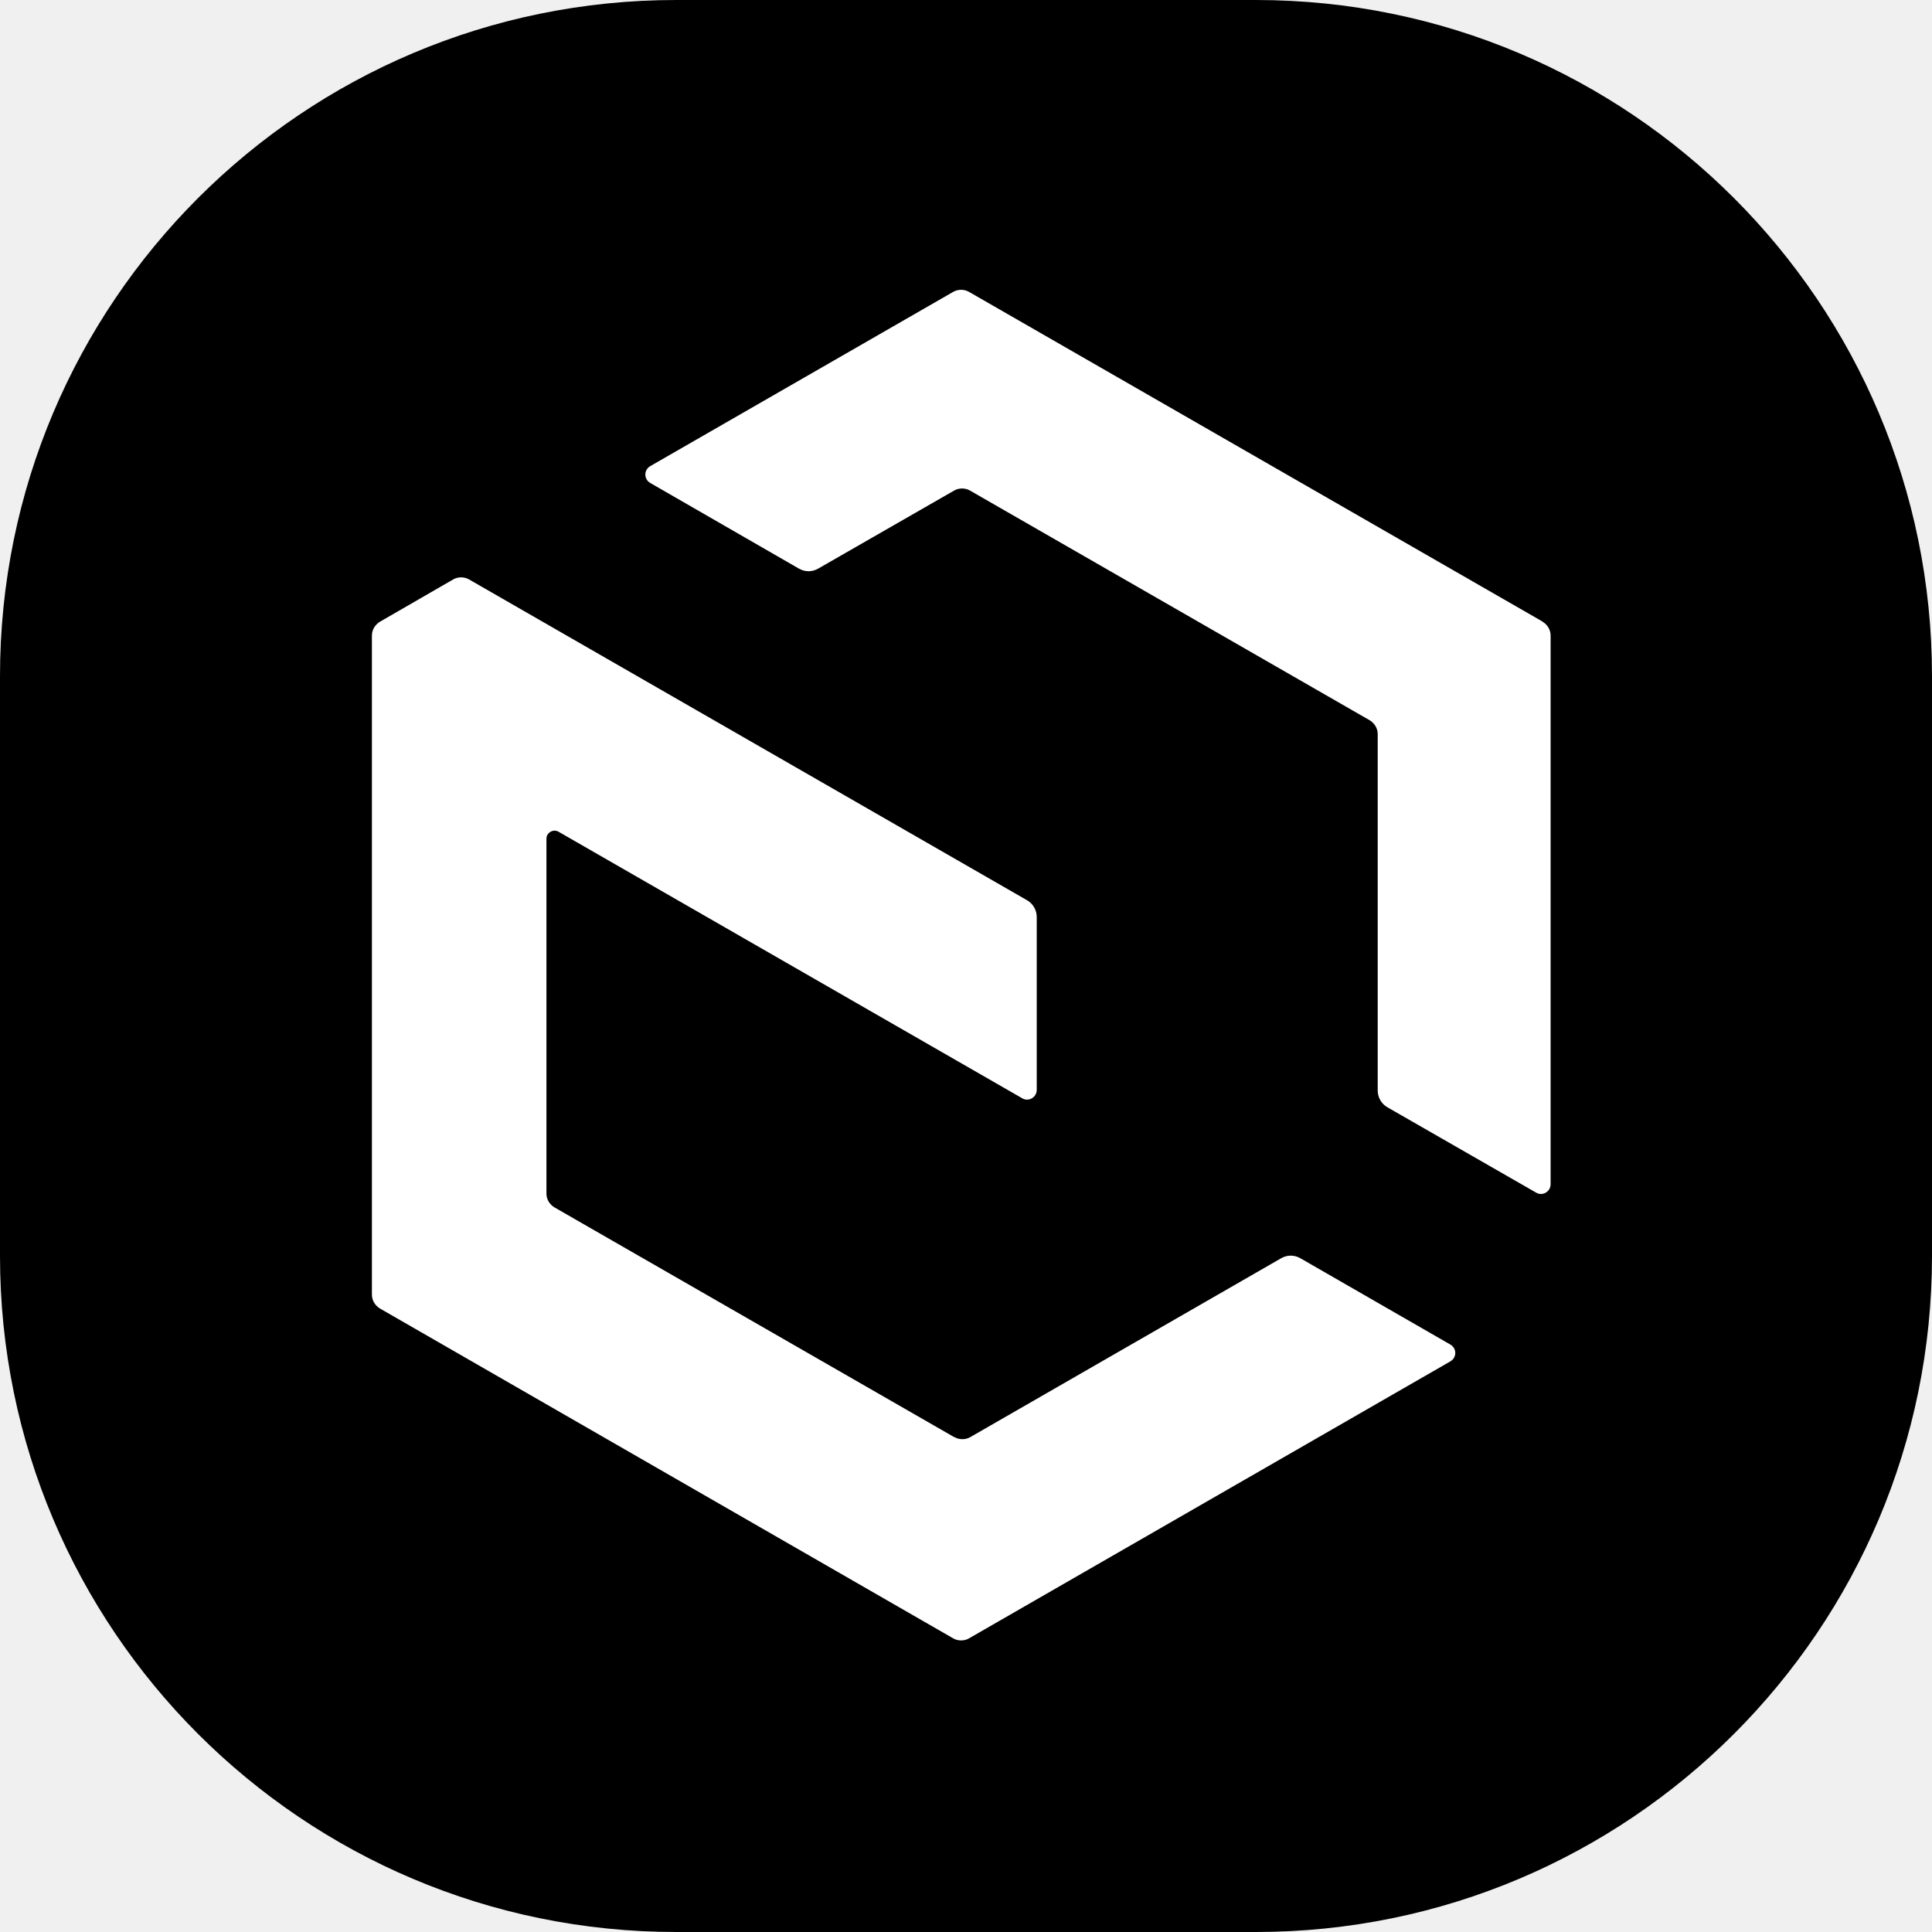
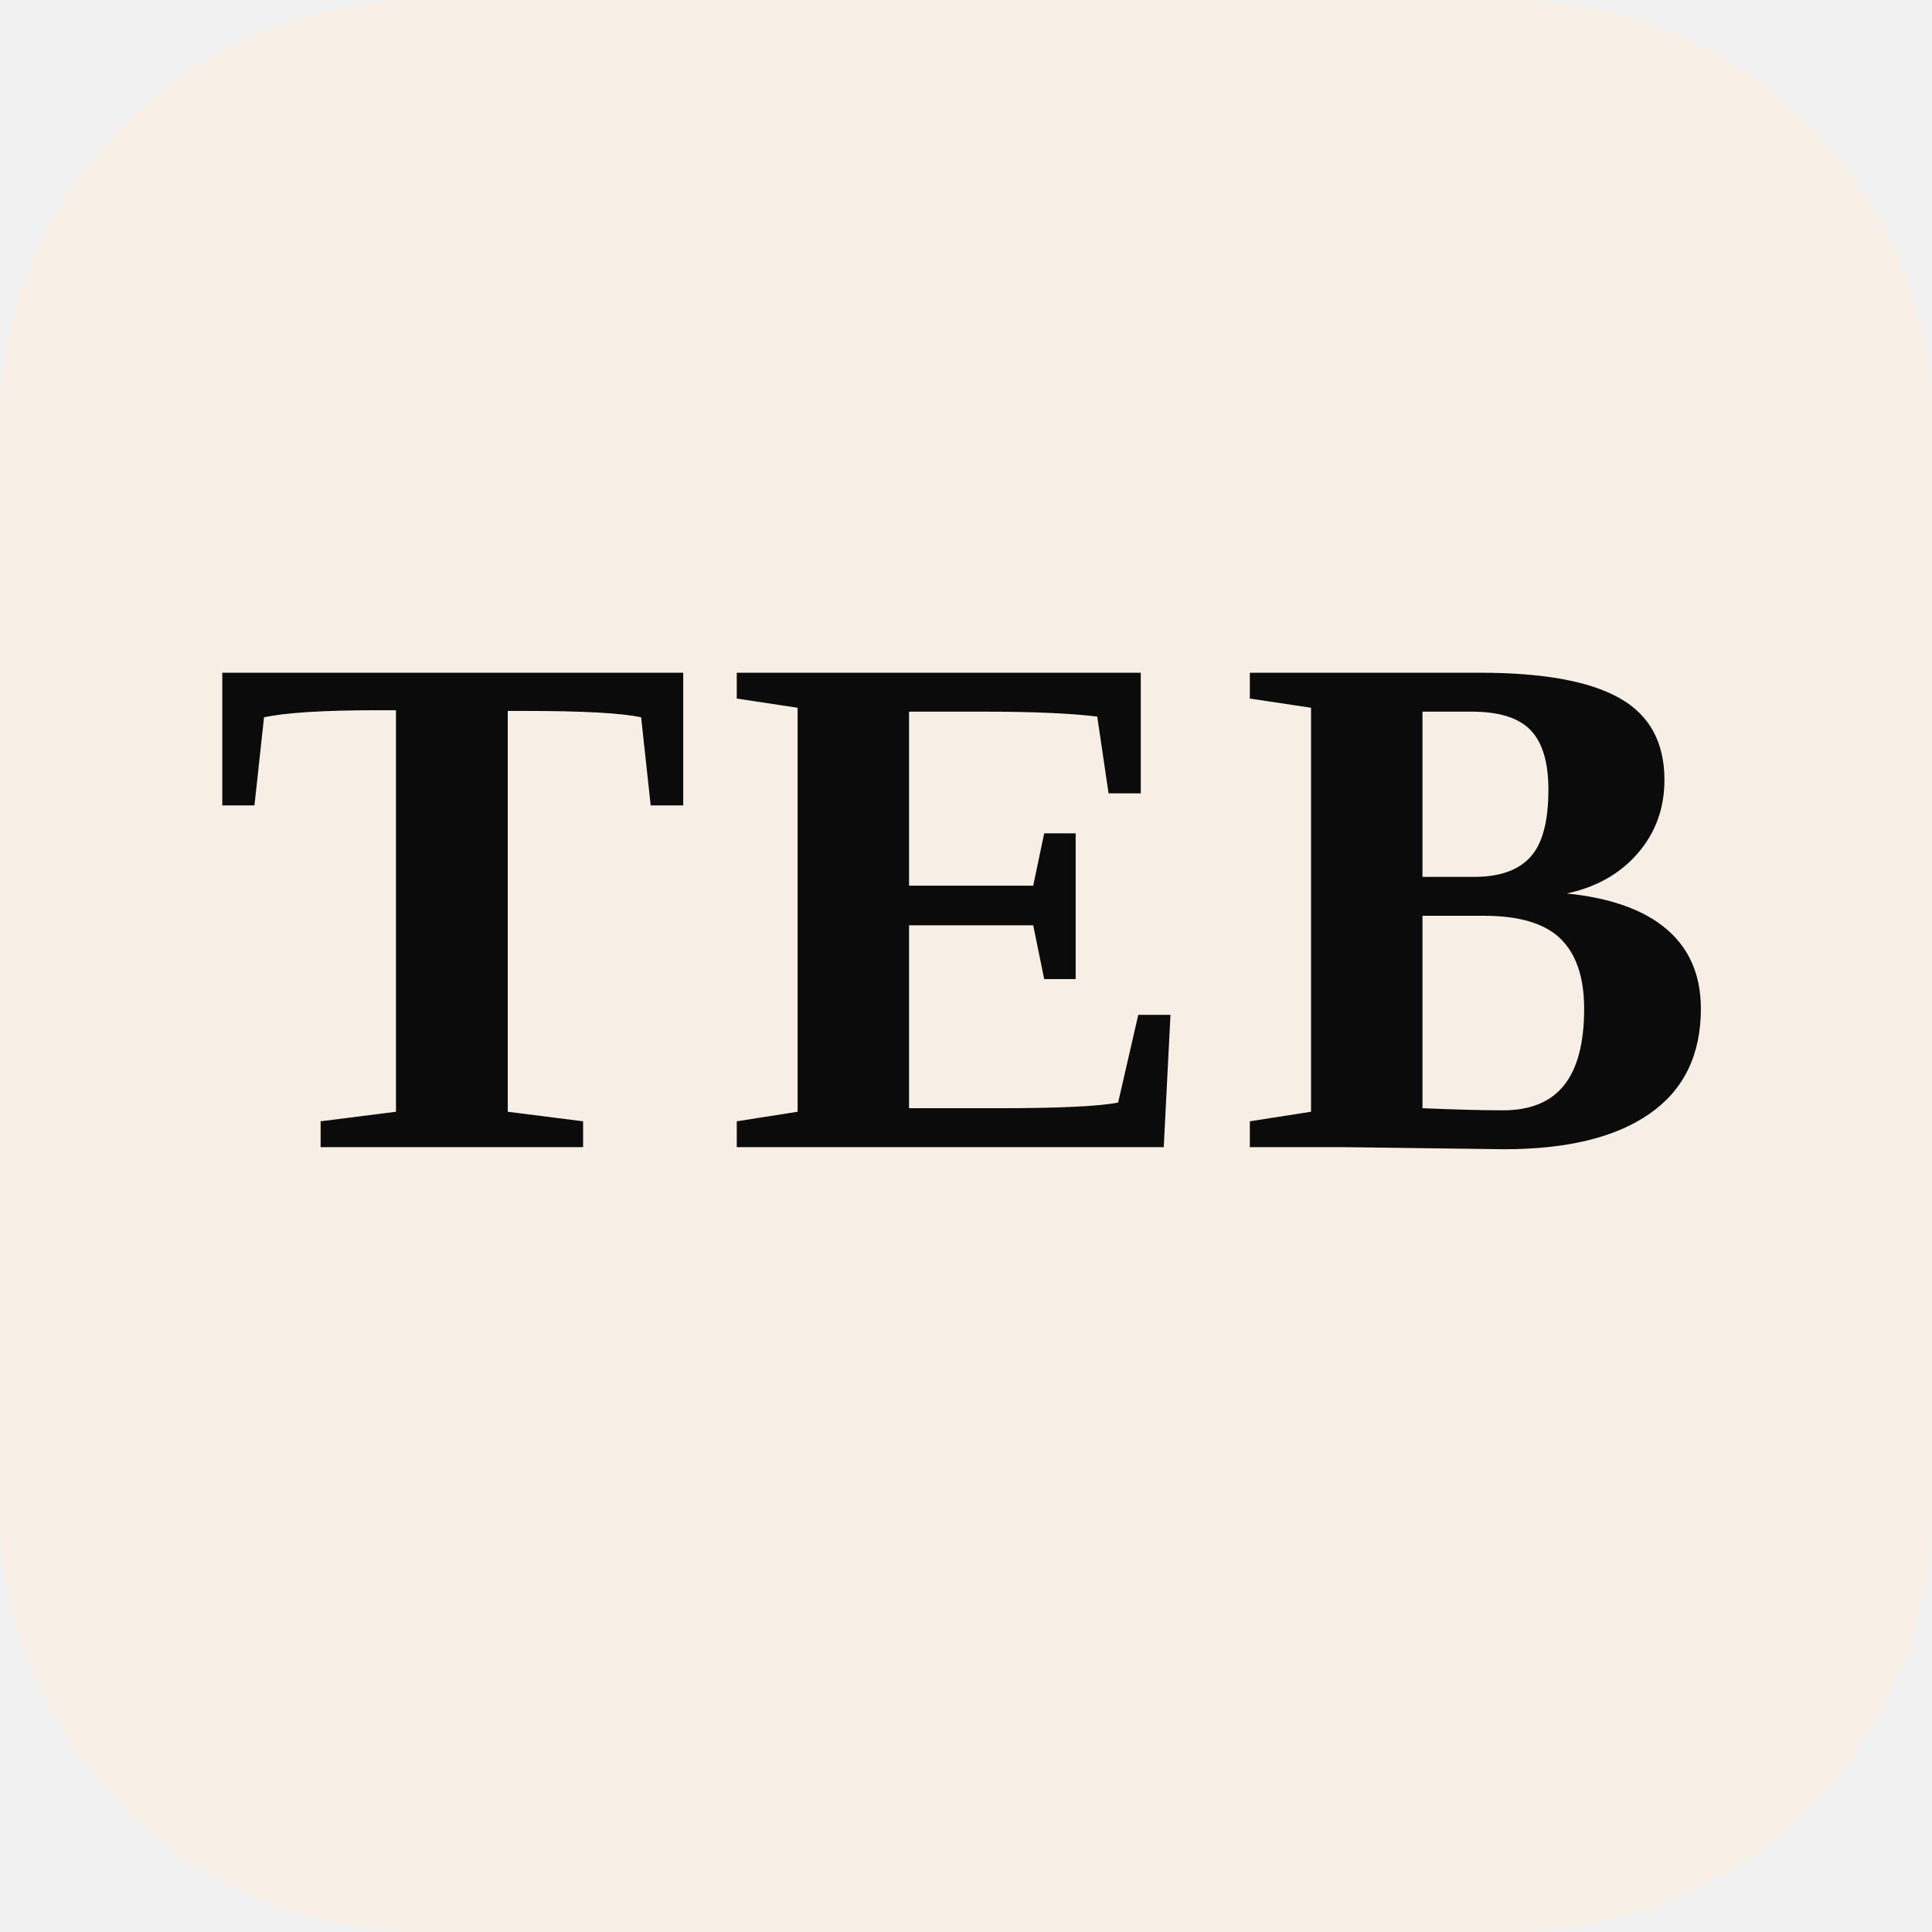
- <svg xmlns="http://www.w3.org/2000/svg" version="1.1" width="1000" height="1000">
+ <svg xmlns="http://www.w3.org/2000/svg" width="256" height="256" viewBox="0 0 256 256">
  <style>
    #light-icon {
      display: inline;
    }
+ 
    #dark-icon {
      display: none;
    }

    @media (prefers-color-scheme: dark) {
      #light-icon {
        display: none;
      }
+ 
      #dark-icon {
        display: inline;
      }
    }
  </style>
  <g id="light-icon">
-     <svg version="1.1" width="1000" height="1000">
-       <g clip-path="url(#SvgjsClipPath1059)">
-         <rect width="1000" height="1000" fill="#000000" />
-         <g transform="matrix(5,0,0,5,192.5,150)">
-           <svg version="1.1" width="123" height="140">
-             <svg width="123" height="140" viewBox="0 0 123 140" fill="none">
-               <path d="M60.257 118.758L18.904 94.992C18.402 94.692 18.067 94.158 18.067 93.558V56.825C18.067 56.192 18.77 55.792 19.305 56.092L67.316 83.692C67.986 84.092 68.822 83.592 68.822 82.825V64.925C68.822 64.225 68.454 63.558 67.818 63.192L10.071 29.992C9.569 29.692 8.9 29.692 8.398 29.992L0.836 34.358C0.335 34.658 0 35.192 0 35.792V104.025C0 104.625 0.335 105.158 0.836 105.458L60.157 139.592C60.658 139.892 61.328 139.892 61.829 139.592L111.647 110.925C112.317 110.525 112.317 109.592 111.647 109.192L96.123 100.258C95.487 99.892 94.751 99.892 94.116 100.258L61.963 118.758C61.461 119.058 60.792 119.058 60.29 118.758H60.257Z" fill="white" />
-               <path d="M121.149 34.325L61.829 0.225C61.328 -0.075 60.658 -0.075 60.157 0.225L28.807 18.258C28.138 18.658 28.138 19.592 28.807 19.992L44.197 28.858C44.833 29.225 45.569 29.225 46.205 28.858L60.257 20.792C60.759 20.492 61.428 20.492 61.93 20.792L103.283 44.558C103.785 44.858 104.12 45.392 104.12 45.992V82.892C104.12 83.592 104.488 84.258 105.123 84.625L120.514 93.458C121.183 93.858 122.019 93.358 122.019 92.592V35.792C122.019 35.192 121.685 34.658 121.183 34.358L121.149 34.325Z" fill="white" />
-             </svg>
-           </svg>
-         </g>
-       </g>
-       <defs>
-         <clipPath id="SvgjsClipPath1059">
-           <rect width="1000" height="1000" x="0" y="0" rx="350" ry="350" />
-         </clipPath>
-       </defs>
-     </svg>
+     <rect width="256" height="256" rx="56" fill="#f7efe5" />
+     <text x="128" y="152" text-anchor="middle" font-family="Georgia, 'Times New Roman', serif" font-size="96" font-weight="700" letter-spacing="4" fill="#0b0b0b">
+       TEB
+     </text>
  </g>
  <g id="dark-icon">
-     <svg version="1.1" width="1000" height="1000">
-       <g clip-path="url(#SvgjsClipPath1060)">
-         <rect width="1000" height="1000" fill="#000000" />
-         <g transform="matrix(5,0,0,5,192.5,150)">
-           <svg version="1.1" width="123" height="140">
-             <svg width="123" height="140" viewBox="0 0 123 140" fill="none">
-               <path d="M60.257 118.758L18.904 94.992C18.402 94.692 18.067 94.158 18.067 93.558V56.825C18.067 56.192 18.77 55.792 19.305 56.092L67.316 83.692C67.986 84.092 68.822 83.592 68.822 82.825V64.925C68.822 64.225 68.454 63.558 67.818 63.192L10.071 29.992C9.569 29.692 8.9 29.692 8.398 29.992L0.836 34.358C0.335 34.658 0 35.192 0 35.792V104.025C0 104.625 0.335 105.158 0.836 105.458L60.157 139.592C60.658 139.892 61.328 139.892 61.829 139.592L111.647 110.925C112.317 110.525 112.317 109.592 111.647 109.192L96.123 100.258C95.487 99.892 94.751 99.892 94.116 100.258L61.963 118.758C61.461 119.058 60.792 119.058 60.29 118.758H60.257Z" fill="white" />
-               <path d="M121.149 34.325L61.829 0.225C61.328 -0.075 60.658 -0.075 60.157 0.225L28.807 18.258C28.138 18.658 28.138 19.592 28.807 19.992L44.197 28.858C44.833 29.225 45.569 29.225 46.205 28.858L60.257 20.792C60.759 20.492 61.428 20.492 61.93 20.792L103.283 44.558C103.785 44.858 104.12 45.392 104.12 45.992V82.892C104.12 83.592 104.488 84.258 105.123 84.625L120.514 93.458C121.183 93.858 122.019 93.358 122.019 92.592V35.792C122.019 35.192 121.685 34.658 121.183 34.358L121.149 34.325Z" fill="white" />
-             </svg>
-           </svg>
-         </g>
-       </g>
-       <defs>
-         <clipPath id="SvgjsClipPath1060">
-           <rect width="1000" height="1000" x="0" y="0" rx="350" ry="350" />
-         </clipPath>
-       </defs>
-     </svg>
+     <rect width="256" height="256" rx="56" fill="#0b0b0b" />
+     <text x="128" y="152" text-anchor="middle" font-family="Georgia, 'Times New Roman', serif" font-size="96" font-weight="700" letter-spacing="4" fill="#f7efe5">
+       TEB
+     </text>
  </g>
</svg>
